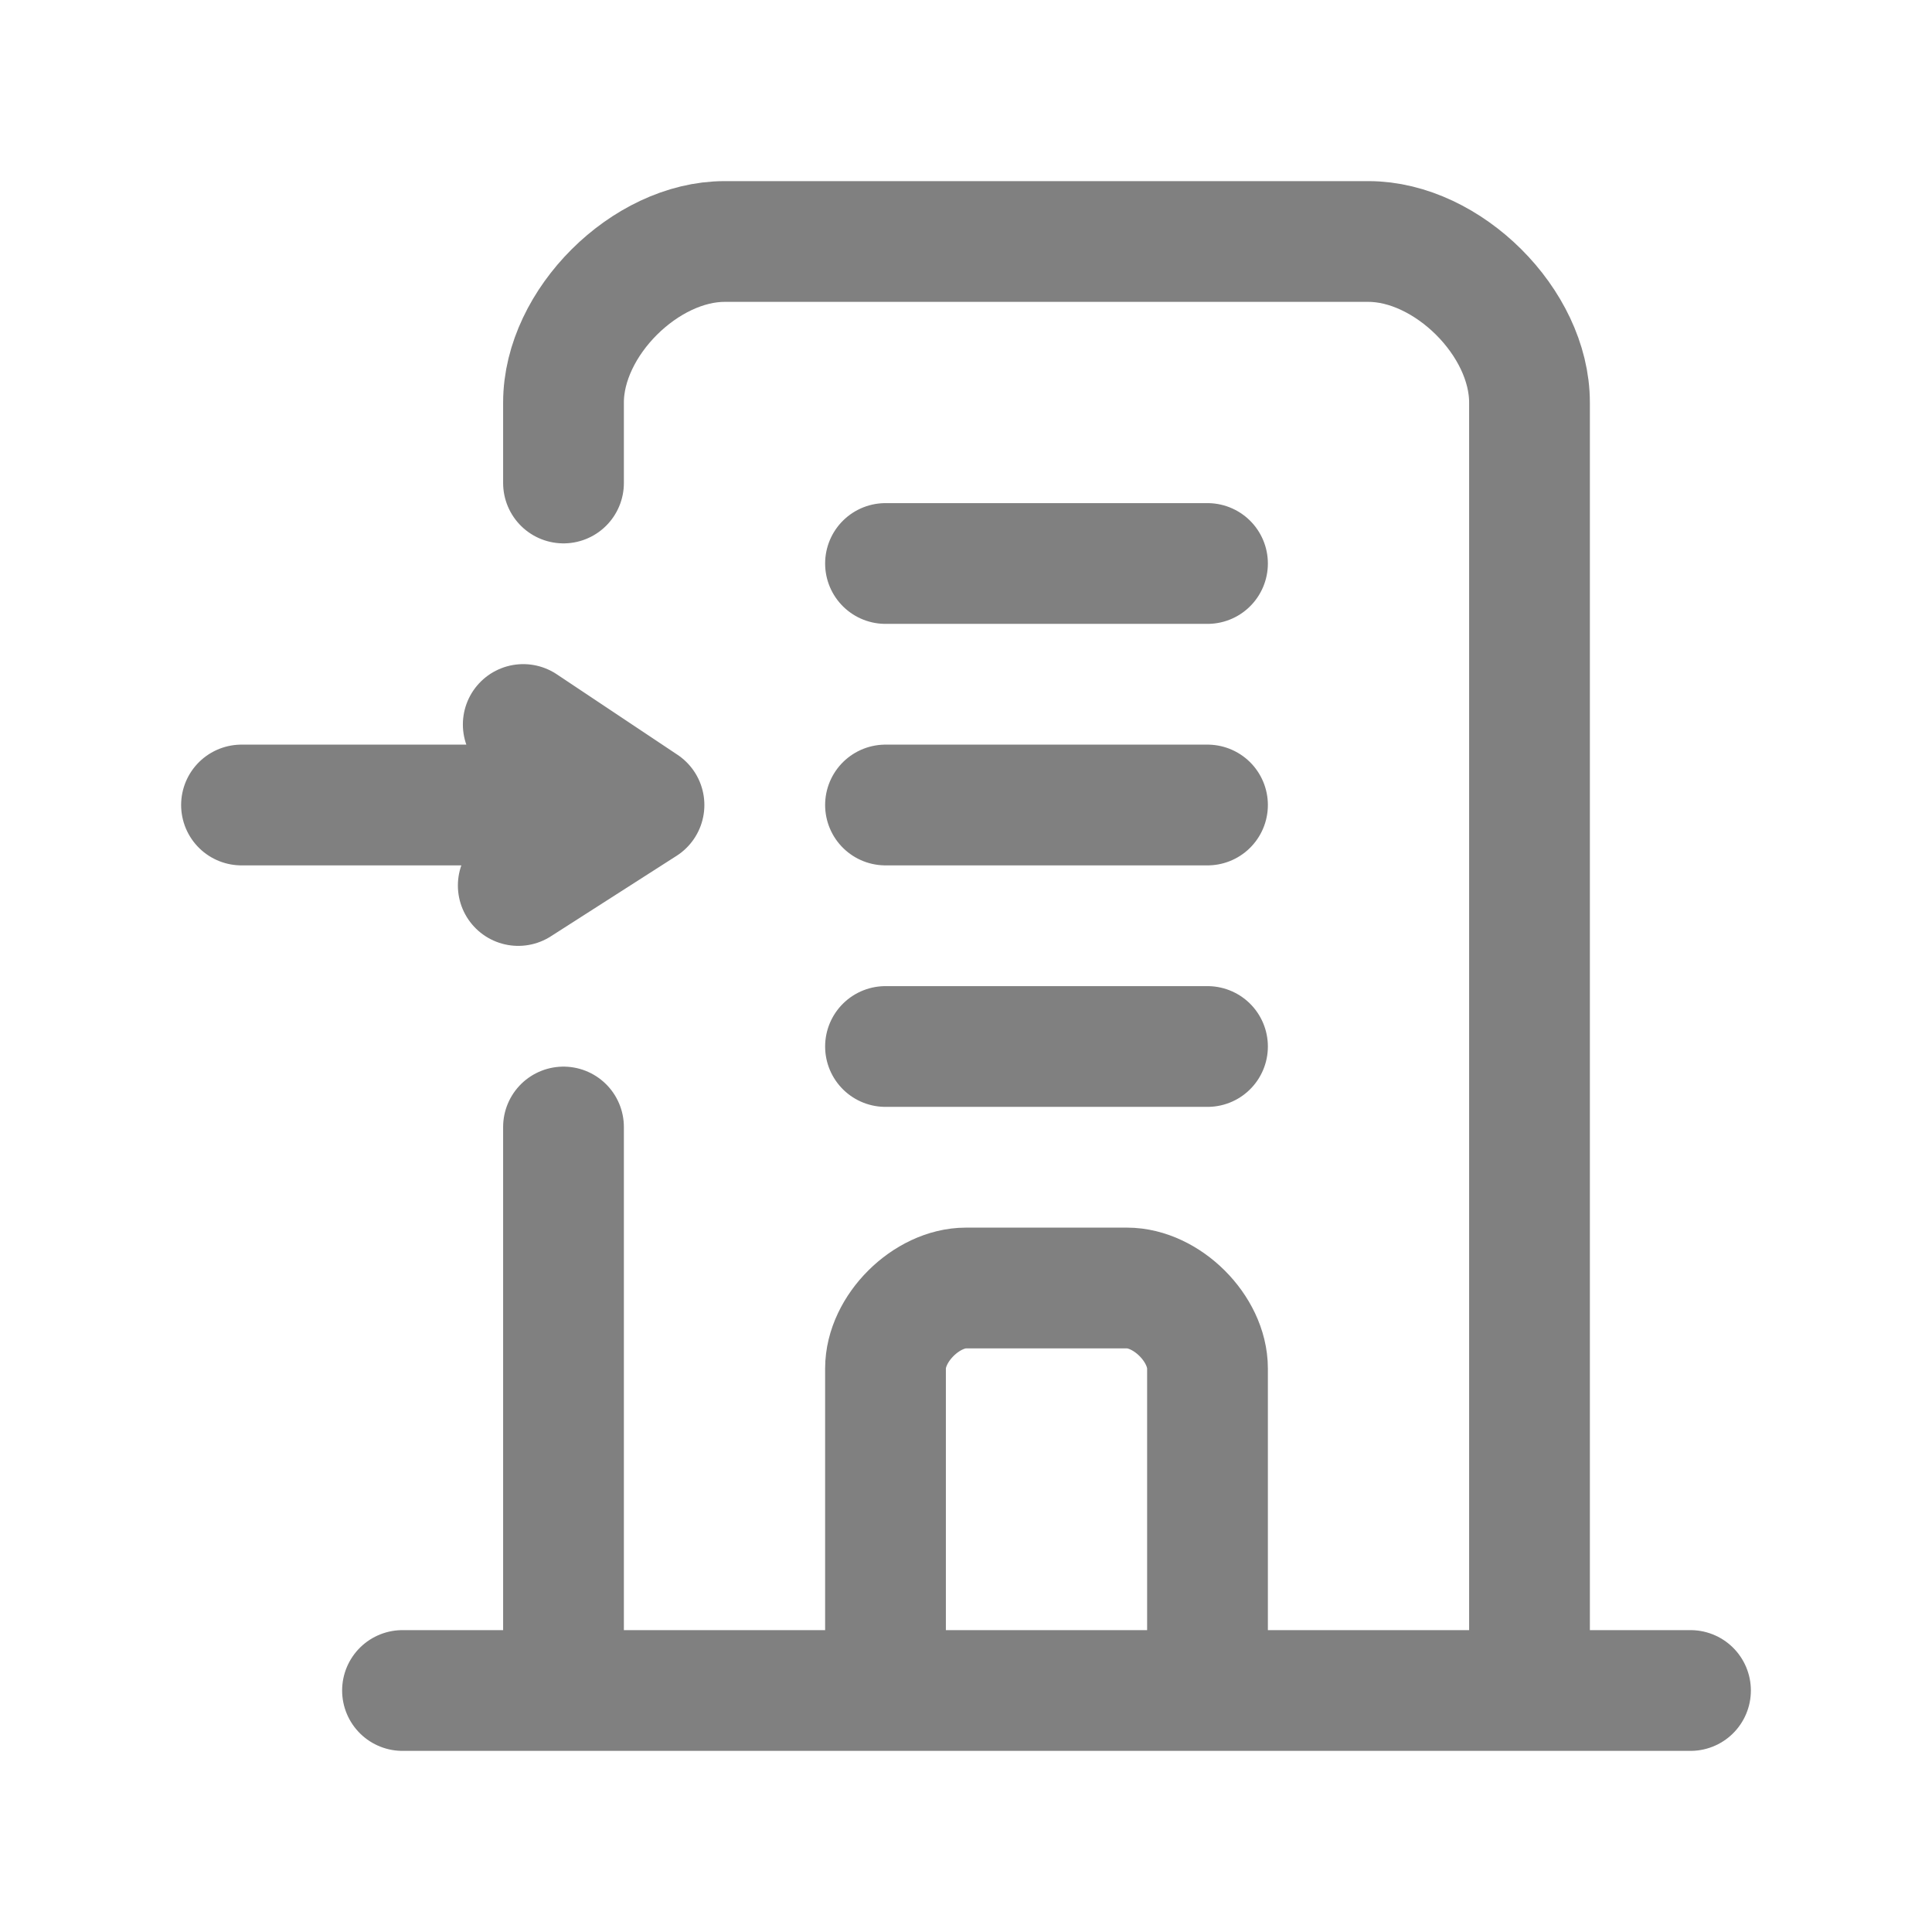
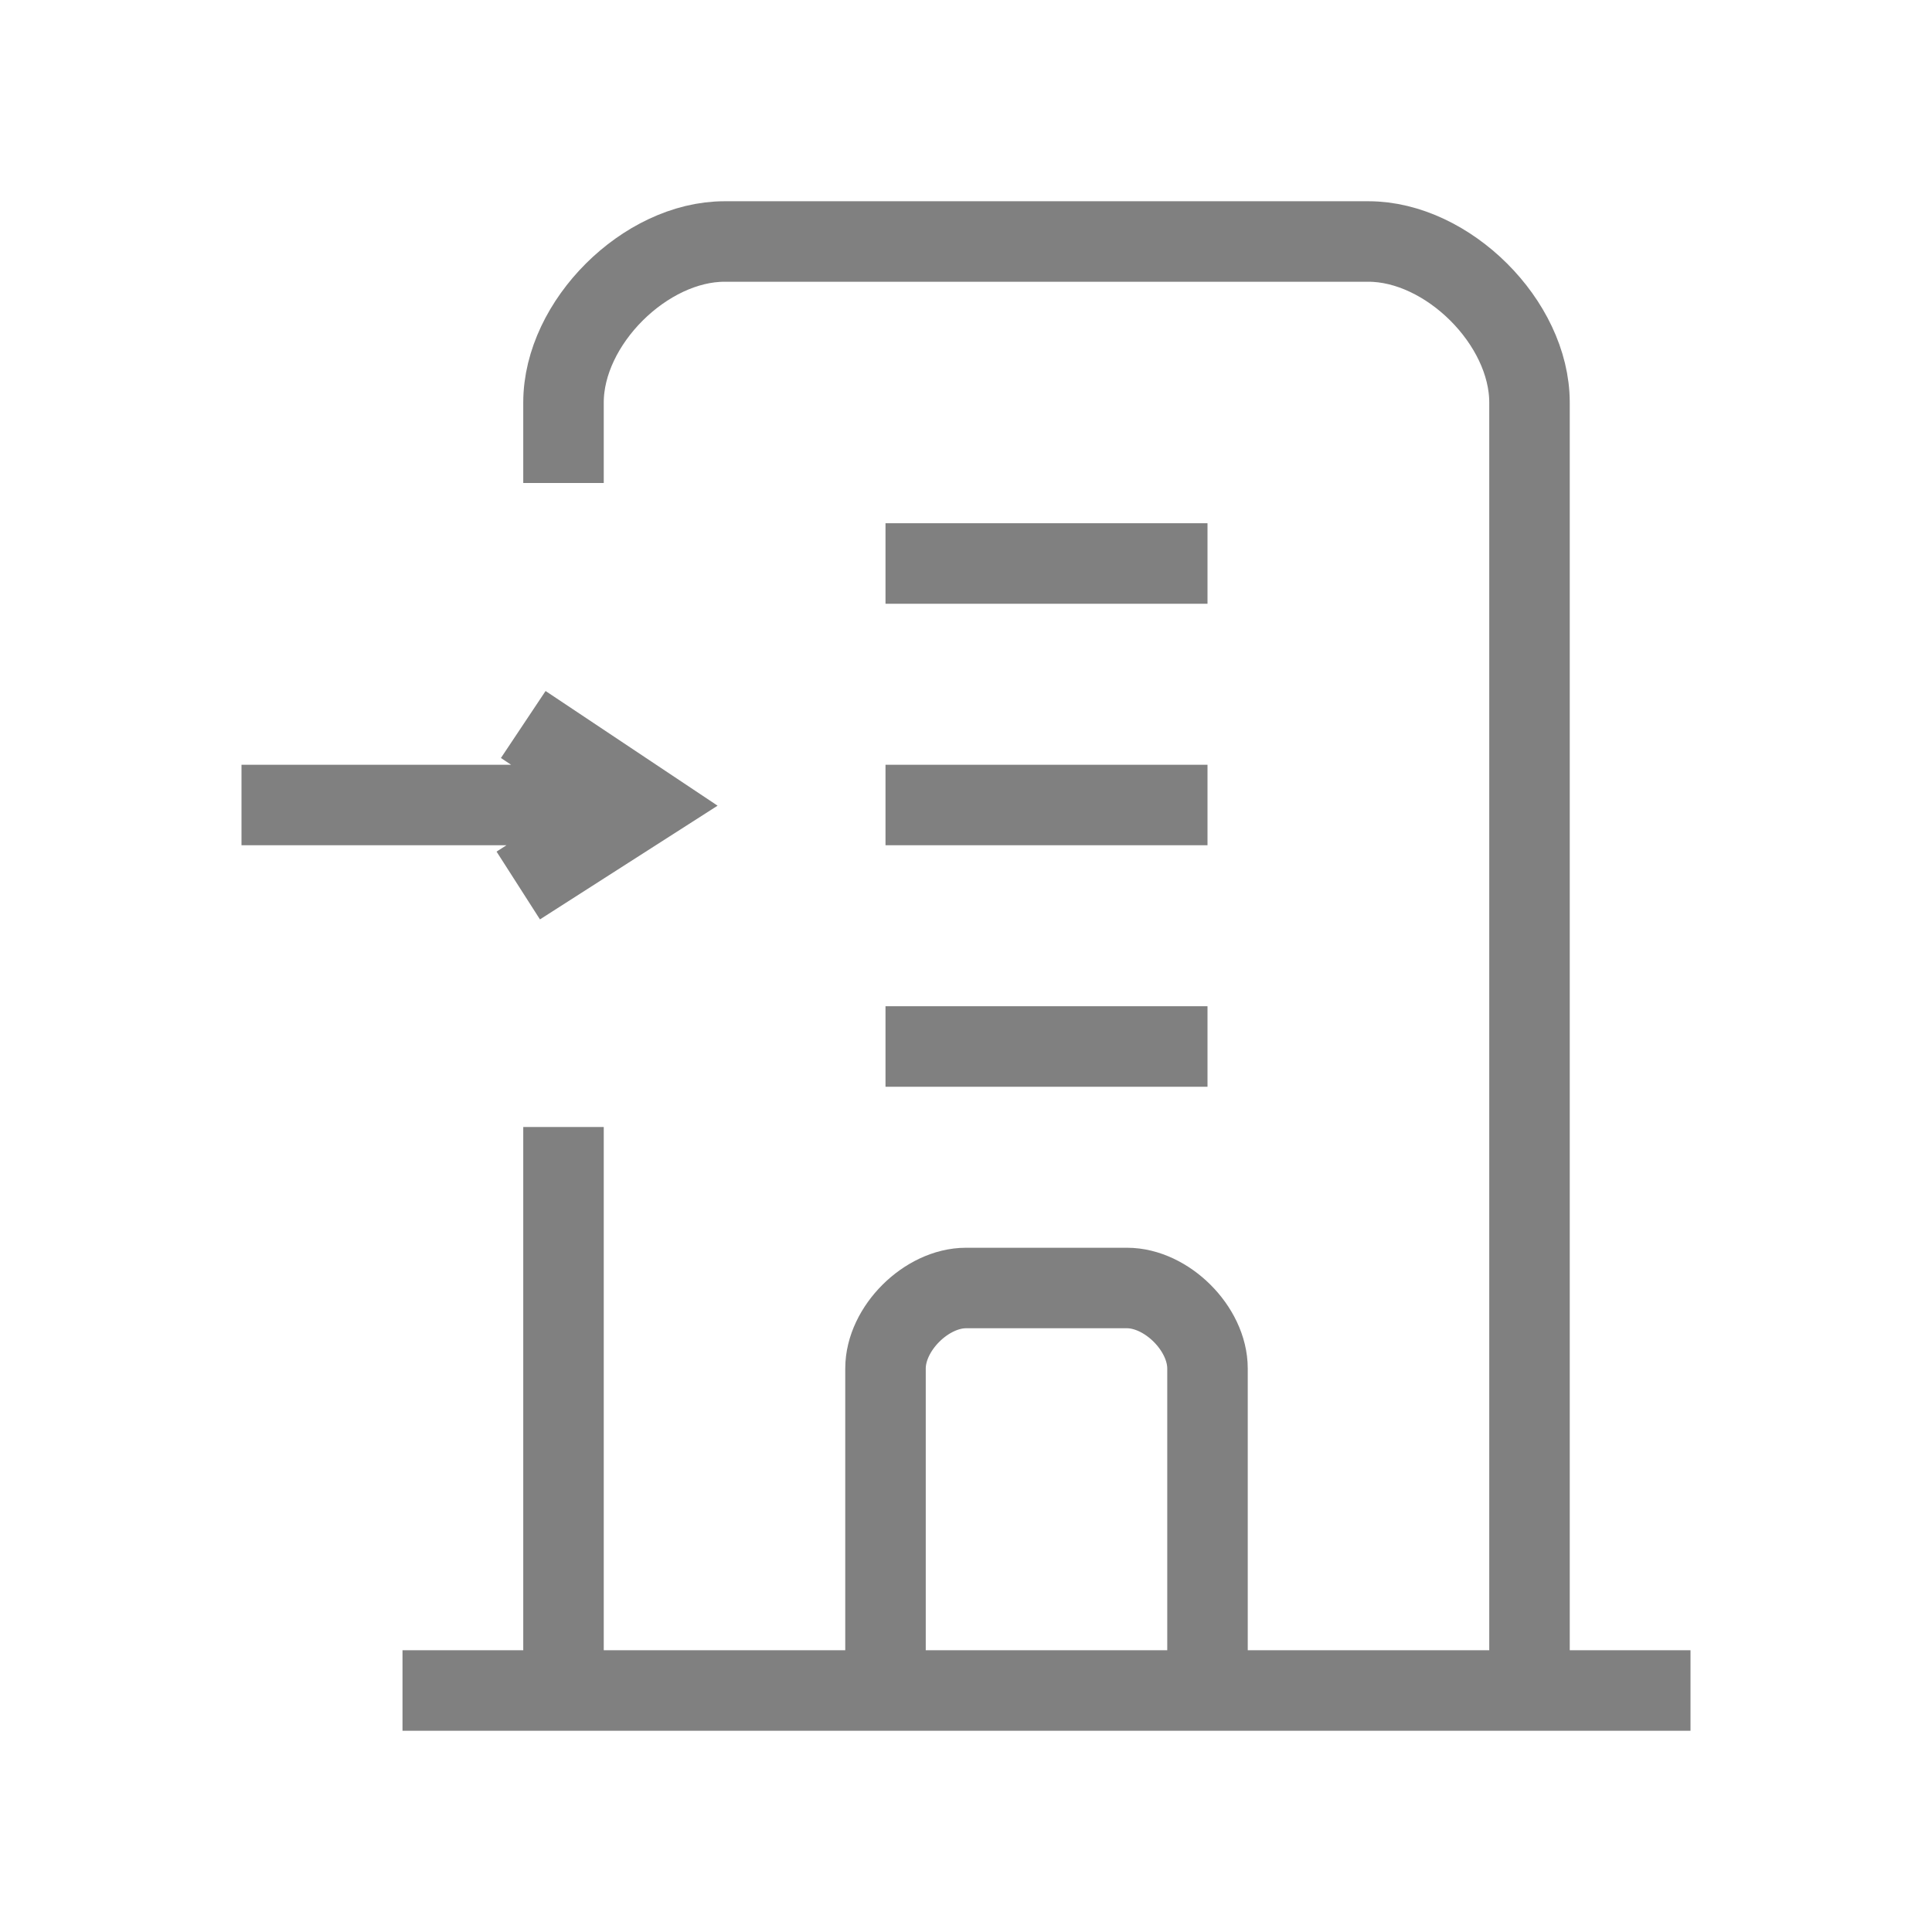
<svg xmlns="http://www.w3.org/2000/svg" width="24" height="24" viewBox="0 0 24 24" fill="none">
-   <path d="M19 21V5C19 4.006 17.982 3 17 3H9C8.018 3 7 4.006 7 5V6M7 21V14M5 21H21M15 21V17C15 16.503 14.491 16 14 16H12C11.509 16 11 16.503 11 17V21M15 7H11M15 10H11M15 13H11M6.5 9L8 10L6.438 11M8 10H3" stroke="#808080" stroke-width="1.5" stroke-linecap="round" stroke-linejoin="round" />
+   <path d="M19 21V5C19 4.006 17.982 3 17 3H9C8.018 3 7 4.006 7 5V6M7 21V14M5 21H21M15 21V17C15 16.503 14.491 16 14 16H12C11.509 16 11 16.503 11 17V21M15 7H11M15 10H11M15 13H11M6.5 9L8 10L6.438 11M8 10H3" stroke="#808080" strokeWidth="1.5" strokeLinecap="round" strokeLinejoin="round" />
</svg>
